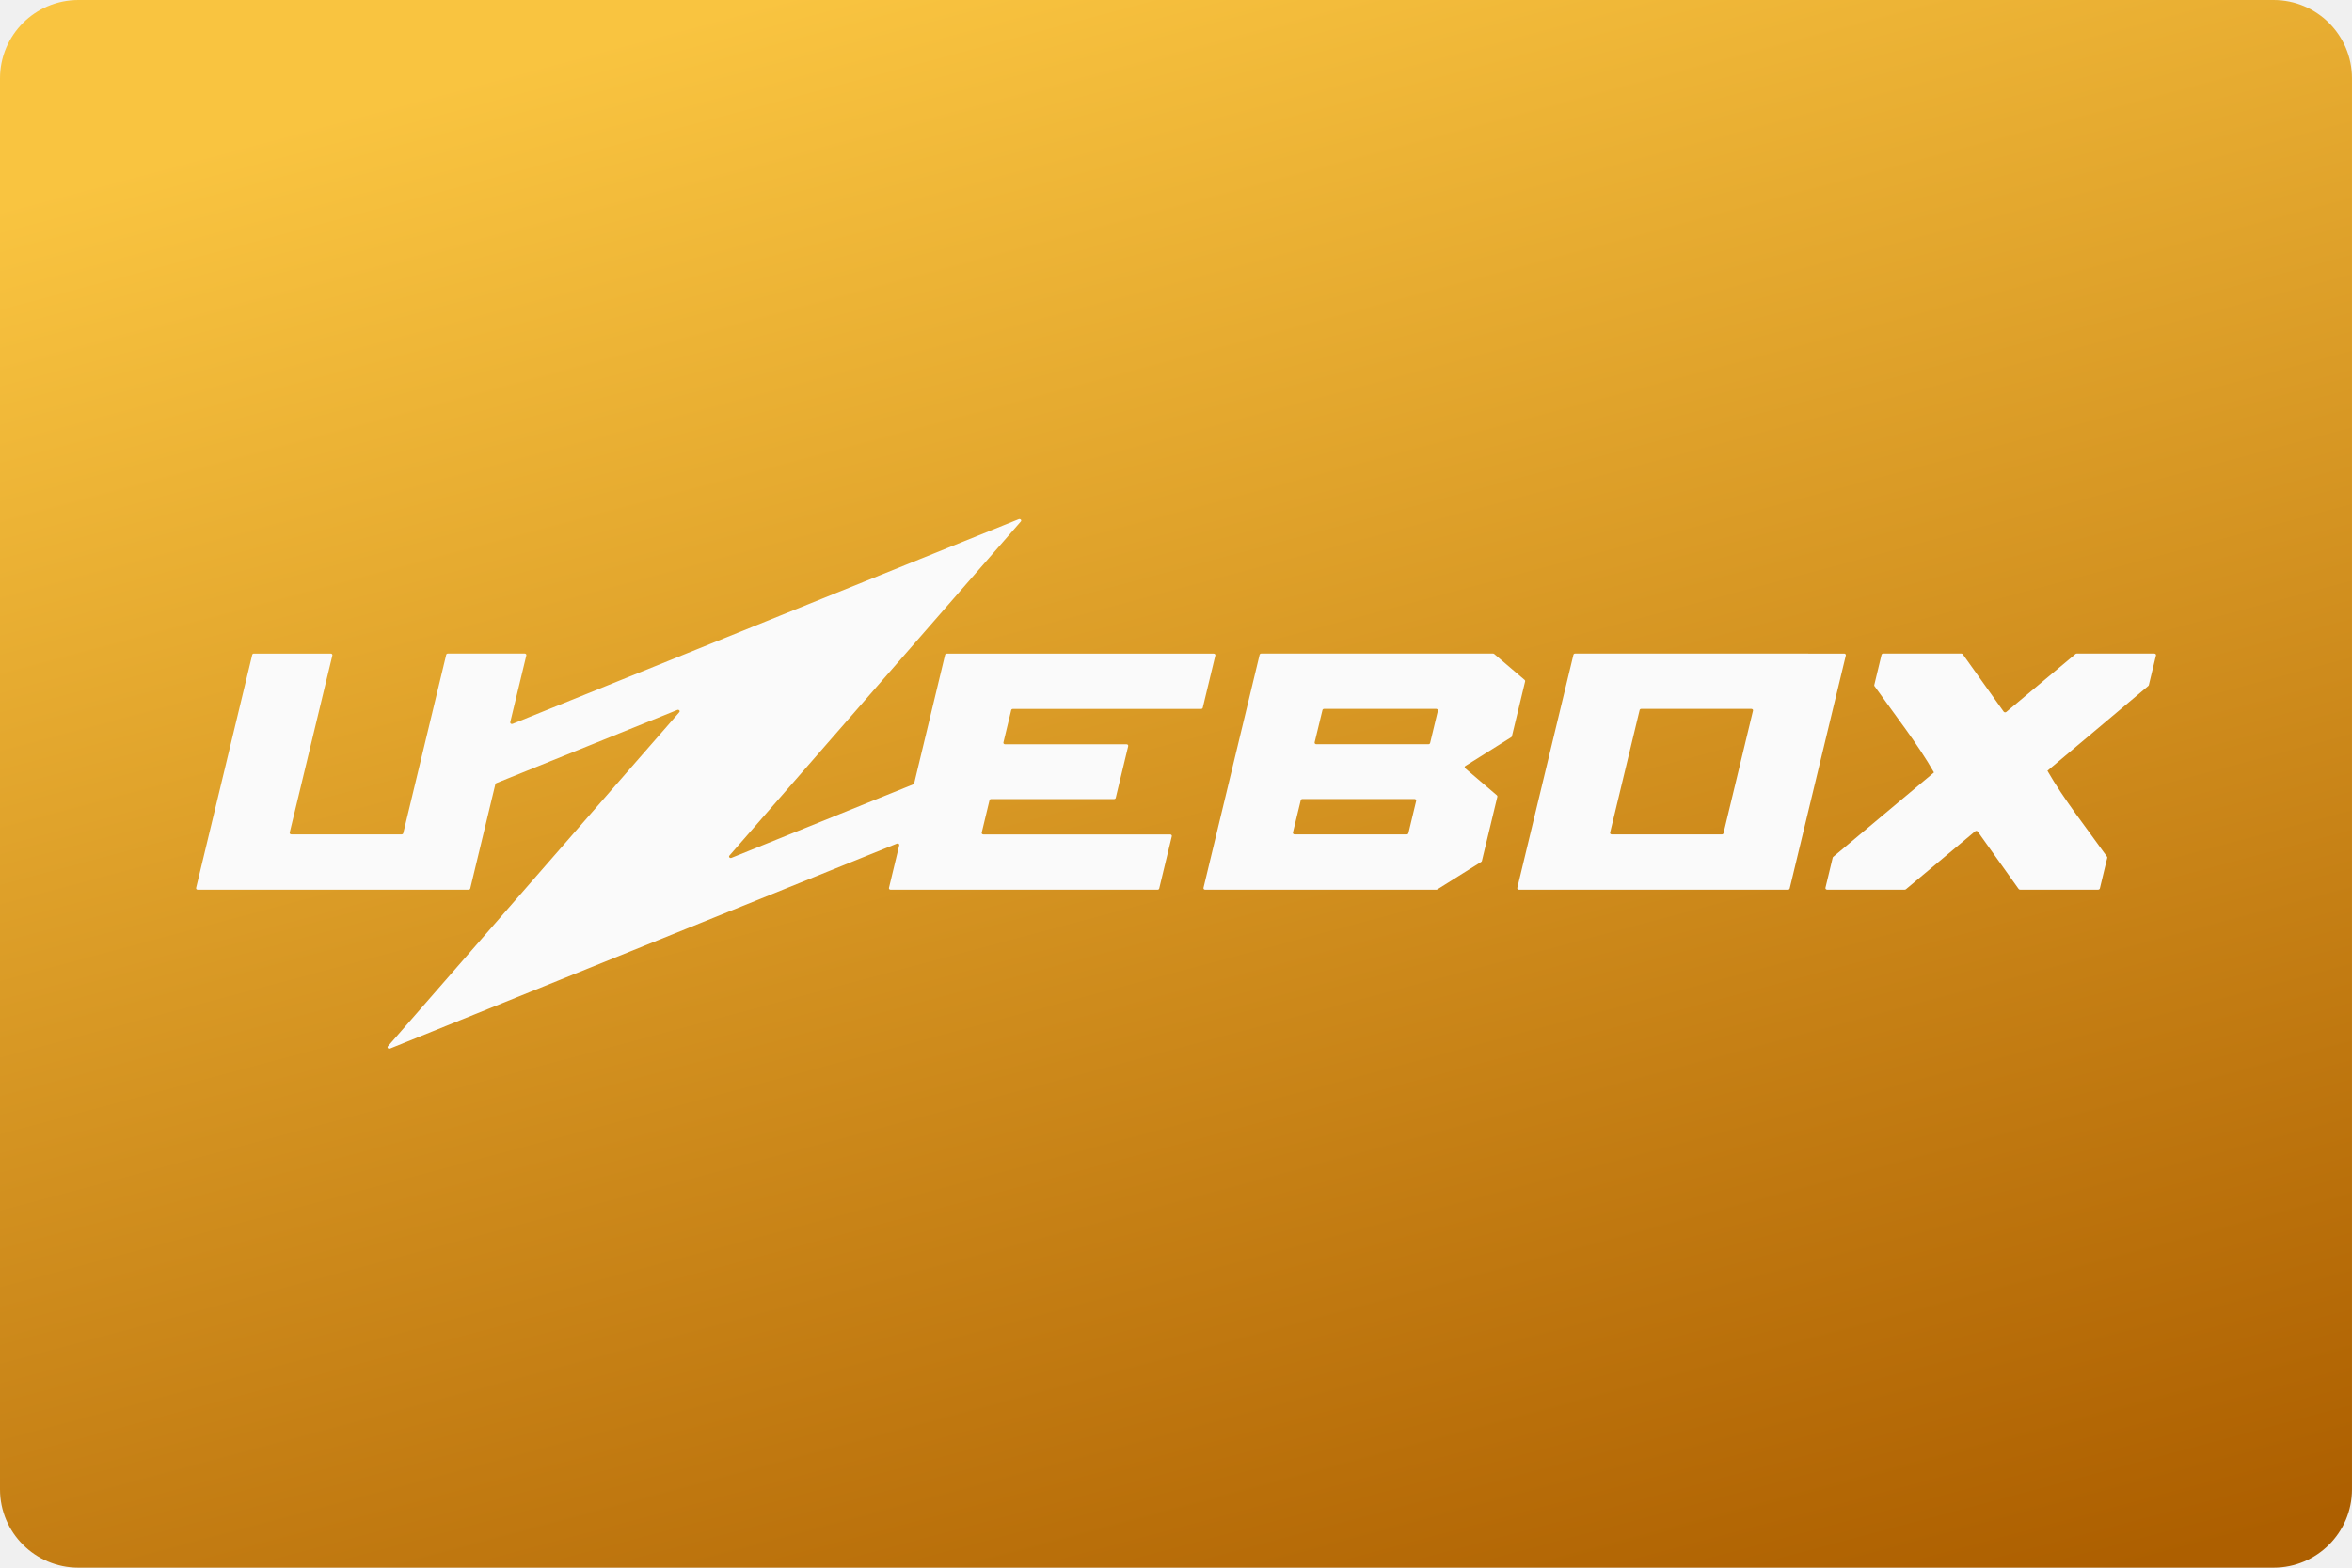
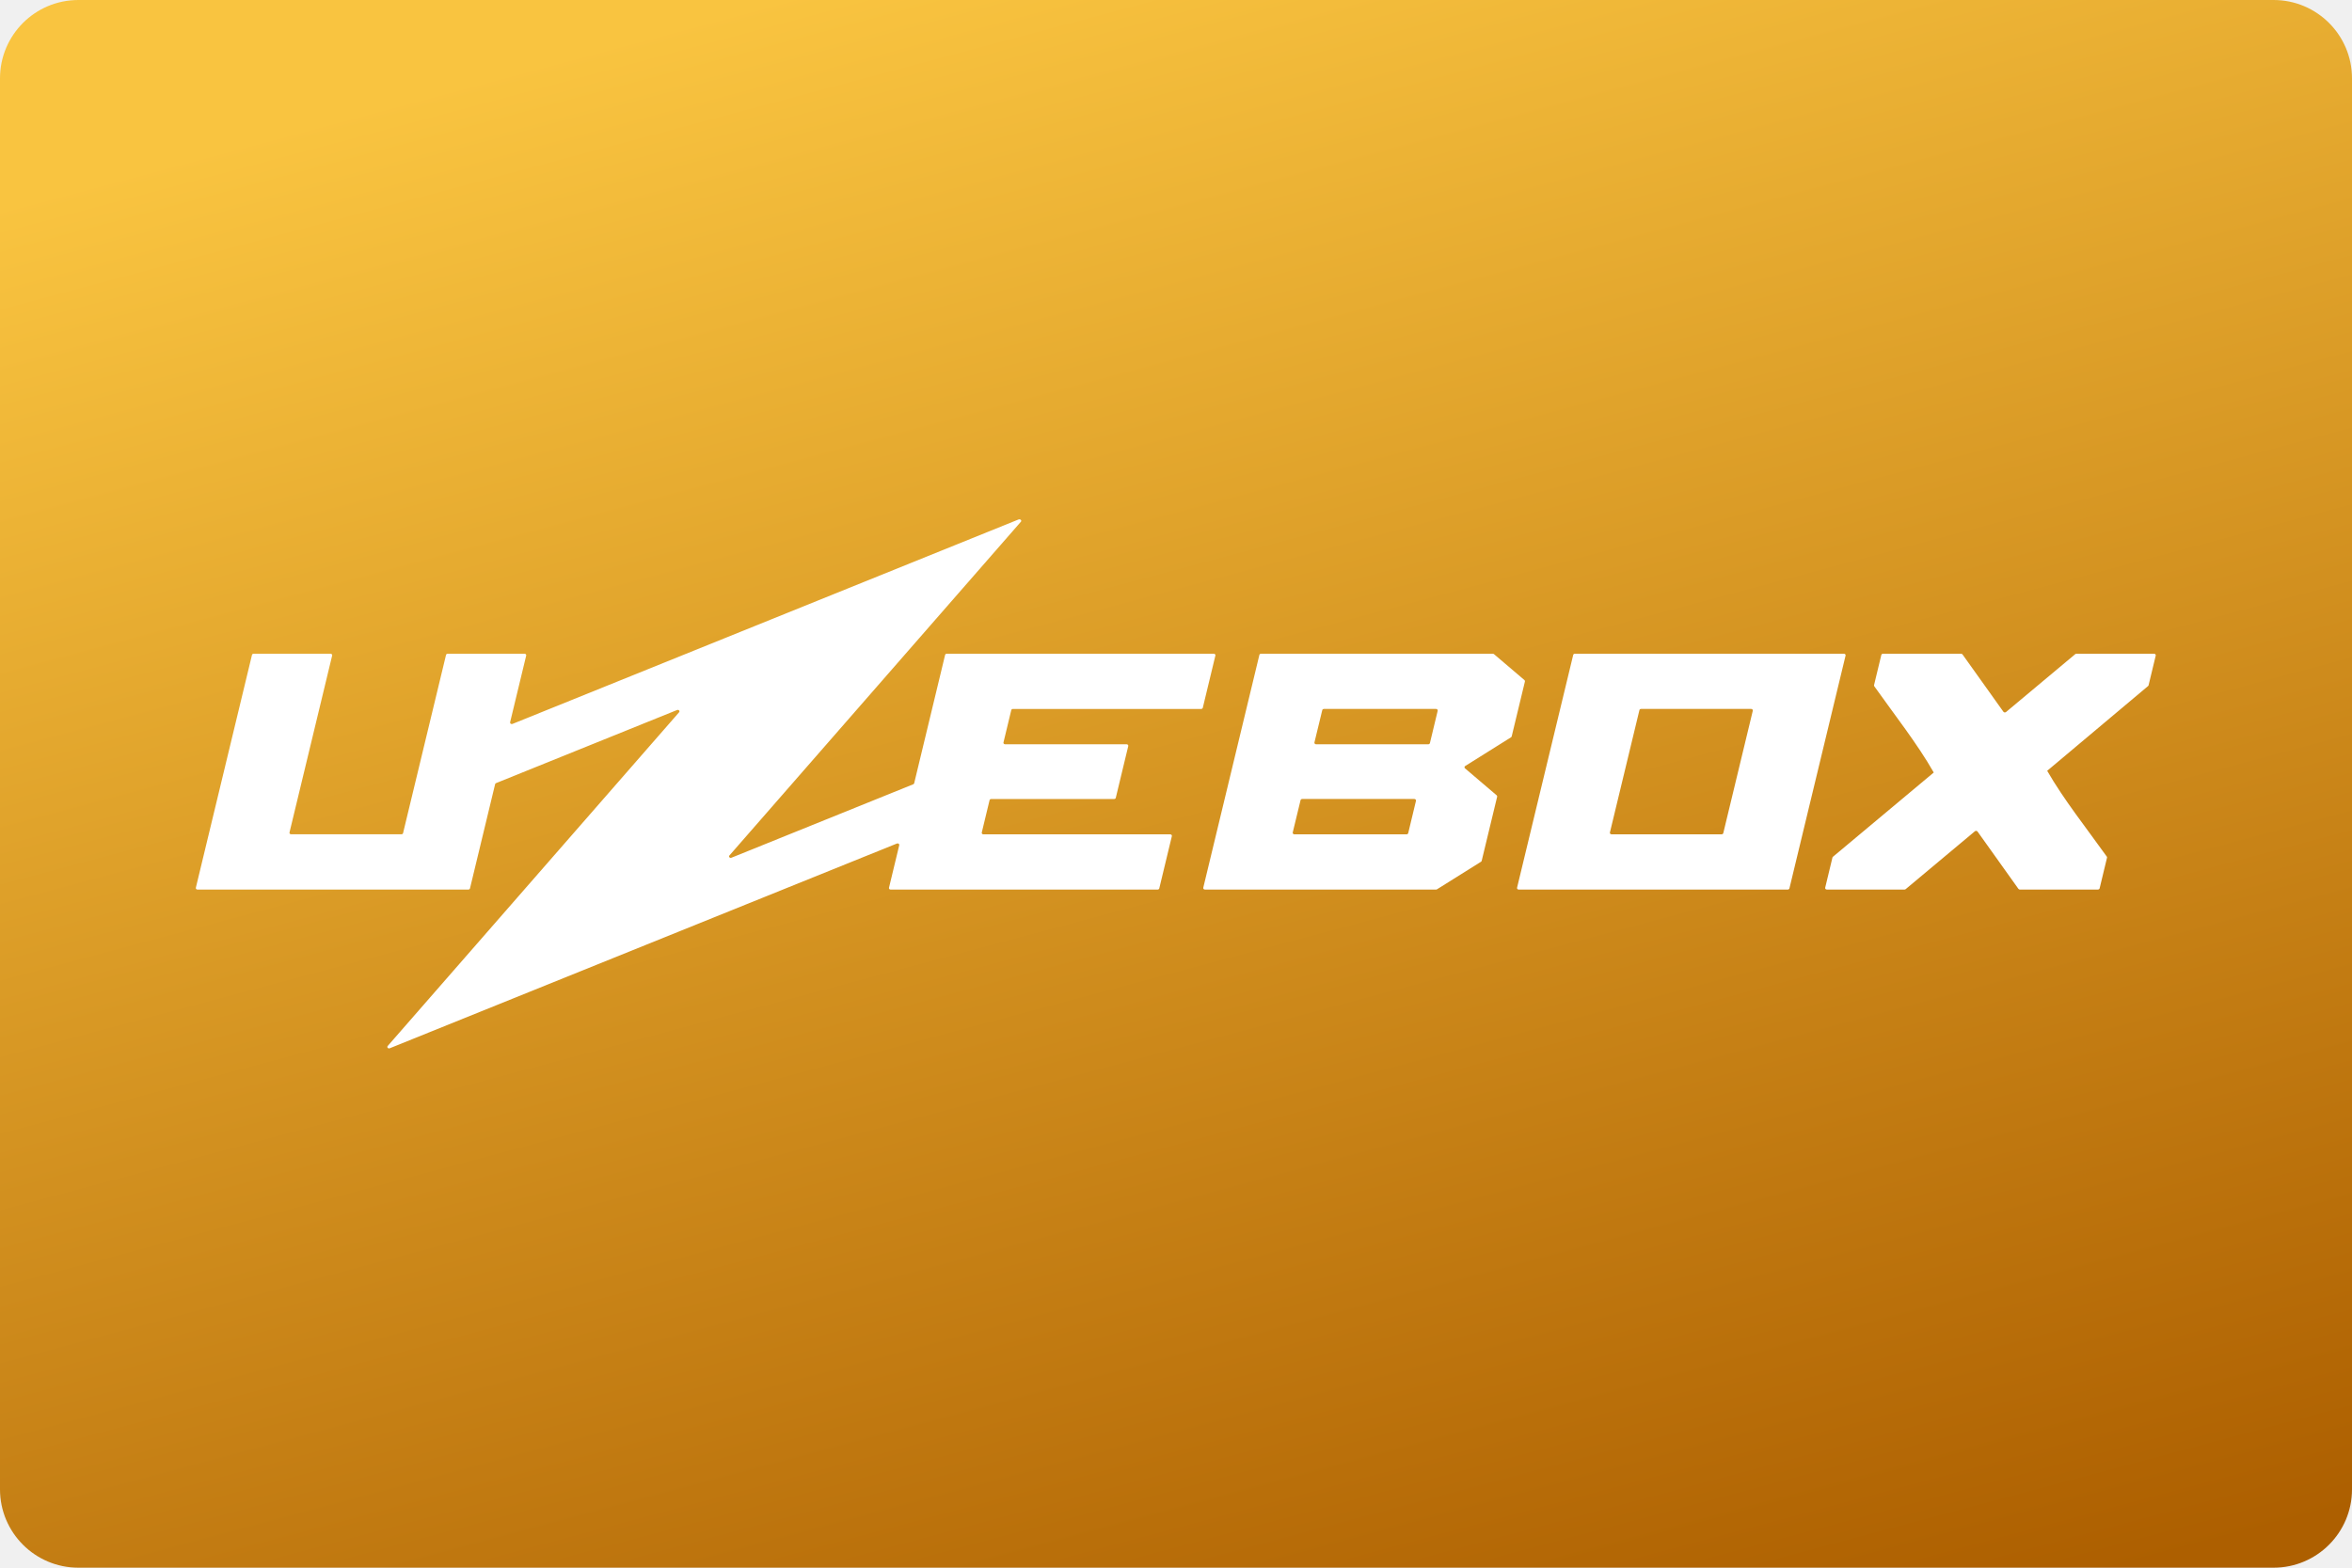
<svg xmlns="http://www.w3.org/2000/svg" width="480" height="320" version="1.1" viewBox="0 0 480 320">
  <defs>
-     <linearGradient id="a" x1="116.42" x2="90.277" y1="84.403" y2="-13.151" gradientUnits="userSpaceOnUse">
+     <linearGradient id="a" x1="116.4" x2="90.28" y1="84.4" y2="-13.15" gradientTransform="scale(3.78)" gradientUnits="userSpaceOnUse">
      <stop stop-color="#ad5f00" offset="0" />
      <stop stop-color="#f9c440" offset="1" />
    </linearGradient>
  </defs>
-   <g transform="scale(3.7795)">
-     <rect width="127" height="84.667" ry="4.233" fill="url(#a)" stroke-linecap="square" stroke-linejoin="round" stroke-width=".529" style="paint-order:stroke fill markers" />
-     <path d="m55.045 28.028c-0.01 7.36e-4 -0.021 0.004-0.032 0.008l-27.336 11.057a0.09 0.08 0 0 1-0.126-0.089l0.87-3.611a0.09 0.08 0 0 0-0.089-0.096h-4.15a0.09 0.08 0 0 0-0.088 0.063l-2.32 9.639a0.09 0.08 0 0 1-0.088 0.063h-5.955a0.09 0.08 0 0 1-0.088-0.096l2.304-9.572a0.09 0.08 0 0 0-0.088-0.096h-4.15a0.09 0.08 0 0 0-0.089 0.063l-3.031 12.594a0.09 0.08 0 0 0 0.088 0.096h14.626a0.09 0.08 0 0 0 0.088-0.063l1.357-5.637a0.09 0.079 0 0 1 0.05-0.056l9.773-3.953c0.086-0.035 0.167 0.055 0.11 0.121l-15.736 18.046c-0.058 0.067 0.024 0.158 0.111 0.123l27.374-11.071a0.09 0.08 0 0 1 0.126 0.089l-0.555 2.305a0.09 0.08 0 0 0 0.088 0.096h14.416a0.09 0.08 0 0 0 0.089-0.063l0.681-2.827a0.09 0.08 0 0 0-0.088-0.096h-10.089a0.09 0.08 0 0 1-0.088-0.096l0.421-1.751a0.09 0.08 0 0 1 0.088-0.063h6.639a0.09 0.08 0 0 0 0.089-0.063l0.673-2.799a0.09 0.08 0 0 0-0.088-0.096h-6.562a0.09 0.08 0 0 1-0.088-0.096l0.421-1.751a0.09 0.08 0 0 1 0.088-0.063h10.166a0.09 0.08 0 0 0 0.088-0.063l0.681-2.827a0.09 0.08 0 0 0-0.088-0.096h-14.416a0.09 0.08 0 0 0-0.089 0.063l-1.67 6.941a0.09 0.079 0 0 1-0.051 0.056l-9.816 3.97c-0.086 0.035-0.167-0.055-0.11-0.121l15.739-18.05c0.05-0.058-0.006-0.134-0.078-0.129zm13.061 7.269a0.093 0.082 0 0 0-0.091 0.065l-3.03 12.59a0.093 0.082 0 0 0 0.091 0.099h12.48c0.019 0 0.038-0.006 0.054-0.016l2.371-1.488a0.093 0.082 0 0 0 0.037-0.05l0.835-3.469a0.093 0.082 0 0 0-0.027-0.076l-1.71-1.458a0.094 0.082 0 0 1 0.011-0.126l2.474-1.552a0.093 0.082 0 0 0 0.037-0.05l0.715-2.969a0.093 0.082 0 0 0-0.027-0.075l-1.643-1.402a0.094 0.082 0 0 0-0.065-0.023zm16.944 0a0.092 0.081 0 0 0-0.089 0.064l-3.032 12.592a0.091 0.081 0 0 0 0.09 0.098h14.529a0.092 0.081 0 0 0 0.089-0.064l3.032-12.592a0.091 0.081 0 0 0-0.09-0.097zm16.639 0c-0.044 7e-5 -0.082 0.027-0.092 0.065l-0.392 1.632c-5e-3 0.021-1e-3 0.042 0.011 0.06 1.071 1.514 2.34 3.127 3.212 4.665l-5.441 4.558c-0.014 0.011-0.023 0.026-0.027 0.042l-0.392 1.631c-0.012 0.051 0.033 0.099 0.092 0.099h4.19c0.024-8.5e-5 0.047-0.009 0.065-0.023l3.735-3.129c0.043-0.036 0.112-0.028 0.144 0.016l2.206 3.097c0.017 0.024 0.047 0.039 0.079 0.039h4.215c0.044-5.5e-5 0.082-0.027 0.092-0.065l0.399-1.657c5e-3 -0.021-4.2e-4 -0.042-0.013-0.06-1.073-1.506-2.344-3.11-3.217-4.64l5.448-4.583c0.014-0.011 0.022-0.026 0.027-0.042l0.387-1.606c0.012-0.051-0.032-0.099-0.091-0.099h-4.19c-0.024 7e-5 -0.047 0.008-0.065 0.023l-3.735 3.129c-0.043 0.036-0.112 0.028-0.144-0.016l-2.206-3.097c-0.017-0.024-0.047-0.039-0.079-0.039zm-30.19 2.987h6.051c0.059 0 0.104 0.048 0.091 0.099l-0.419 1.746a0.093 0.082 0 0 1-0.091 0.065h-6.054a0.093 0.082 0 0 1-0.091-0.099l0.423-1.747a0.093 0.082 0 0 1 0.091-0.065zm17.124 0h5.946c0.058 0 0.1 0.047 0.088 0.096l-1.594 6.621a0.09 0.08 0 0 1-0.088 0.063h-5.946a0.09 0.079 0 0 1-0.088-0.096l1.594-6.621a0.09 0.08 0 0 1 0.088-0.063zm-18.296 4.869h6.051c0.059 0 0.104 0.048 0.091 0.099l-0.419 1.746a0.093 0.082 0 0 1-0.091 0.065h-6.054a0.093 0.082 0 0 1-0.091-0.099l0.423-1.747a0.093 0.082 0 0 1 0.091-0.065z" fill="#fafafa" />
-   </g>
-   <style type="text/css">.st0{fill:#FC0C18;}
- 	.st1{fill:#FC0C18;}</style>
+   <rect width="480" height="320" ry="16" fill="url(#a)" />
+   <path d="m208 106c-0.039 3e-3 -0.079 0.014-0.119 0.03l-103.3 41.74a0.342 0.301 0 0 1-0.478-0.336l3.286-13.63a0.342 0.301 0 0 0-0.337-0.363h-15.69a0.342 0.301 0 0 0-0.334 0.239l-8.77 36.38a0.342 0.301 0 0 1-0.334 0.236h-22.51a0.342 0.301 0 0 1-0.334-0.363l8.708-36.13a0.342 0.301 0 0 0-0.334-0.363h-15.69a0.342 0.301 0 0 0-0.337 0.236l-11.46 47.54a0.342 0.301 0 0 0 0.334 0.363h55.28a0.342 0.301 0 0 0 0.334-0.236l5.131-21.28a0.34 0.298 0 0 1 0.19-0.212l36.94-14.92c0.325-0.131 0.633 0.209 0.416 0.458l-59.47 68.12c-0.221 0.252 0.091 0.597 0.421 0.464l103.5-41.79a0.342 0.301 0 0 1 0.478 0.336l-2.097 8.699a0.342 0.301 0 0 0 0.334 0.363h54.49a0.342 0.301 0 0 0 0.337-0.239l2.572-10.67a0.342 0.301 0 0 0-0.334-0.363h-38.13a0.342 0.301 0 0 1-0.334-0.363l1.592-6.611a0.342 0.301 0 0 1 0.334-0.239h25.09a0.342 0.301 0 0 0 0.337-0.239l2.545-10.57a0.342 0.301 0 0 0-0.334-0.363h-24.8a0.342 0.301 0 0 1-0.334-0.363l1.592-6.611a0.342 0.301 0 0 1 0.334-0.239h38.42a0.342 0.301 0 0 0 0.334-0.239l2.572-10.67a0.342 0.301 0 0 0-0.334-0.363h-54.49a0.342 0.301 0 0 0-0.337 0.239l-6.312 26.2a0.34 0.298 0 0 1-0.193 0.212l-37.1 14.99c-0.325 0.131-0.633-0.207-0.416-0.456l59.49-68.13c0.19-0.218-0.022-0.505-0.296-0.485zm49.36 27.44a0.352 0.309 0 0 0-0.345 0.244l-11.45 47.52a0.352 0.309 0 0 0 0.342 0.374h47.17c0.073 0 0.144-0.022 0.204-0.06l8.963-5.615a0.35 0.308 0 0 0 0.141-0.187l3.156-13.09a0.352 0.309 0 0 0-0.101-0.287l-6.461-5.504a0.354 0.311 0 0 1 0.041-0.475l9.349-5.859a0.35 0.308 0 0 0 0.139-0.187l2.702-11.21a0.35 0.308 0 0 0-0.101-0.285l-6.212-5.292a0.354 0.311 0 0 0-0.247-0.087zm64.04 0a0.347 0.305 0 0 0-0.337 0.241l-11.46 47.53a0.346 0.304 0 0 0 0.339 0.369h54.91a0.347 0.305 0 0 0 0.337-0.241l11.46-47.53a0.346 0.304 0 0 0-0.339-0.366zm62.89 0c-0.167 2.7e-4 -0.311 0.104-0.348 0.247l-1.483 6.16c-0.019 0.078-4e-3 0.16 0.043 0.228 4.048 5.717 8.843 11.8 12.14 17.61l-20.57 17.2c-0.051 0.043-0.088 0.099-0.103 0.16l-1.483 6.158c-0.046 0.193 0.123 0.374 0.348 0.374h15.84c0.091-3.2e-4 0.179-0.032 0.244-0.087l14.12-11.81c0.162-0.135 0.425-0.107 0.543 0.06l8.338 11.69c0.065 0.09 0.177 0.146 0.299 0.146h15.93c0.167-2.1e-4 0.311-0.104 0.348-0.247l1.507-6.255c0.019-0.079-2e-3 -0.16-0.049-0.228-4.055-5.684-8.86-11.74-12.16-17.51l20.59-17.3c0.054-0.043 0.085-0.099 0.101-0.16l1.461-6.062c0.045-0.193-0.121-0.374-0.345-0.374h-15.84c-0.091 2.7e-4 -0.179 0.032-0.244 0.087l-14.12 11.81c-0.162 0.135-0.425 0.107-0.543-0.06l-8.338-11.69c-0.065-0.09-0.177-0.146-0.299-0.146zm-114.1 11.27h22.87c0.224 0 0.391 0.182 0.345 0.374l-1.583 6.592a0.353 0.31 0 0 1-0.345 0.247h-22.88a0.353 0.31 0 0 1-0.345-0.374l1.597-6.594a0.352 0.309 0 0 1 0.342-0.244zm64.72 0h22.47c0.217 0 0.379 0.178 0.334 0.363l-6.024 24.99a0.342 0.301 0 0 1-0.334 0.236h-22.47a0.341 0.3 0 0 1-0.334-0.361l6.024-24.99a0.342 0.301 0 0 1 0.334-0.239zm-69.15 18.38h22.87c0.224 0 0.391 0.182 0.345 0.374l-1.583 6.592a0.353 0.31 0 0 1-0.345 0.247h-22.88a0.352 0.309 0 0 1-0.345-0.374l1.597-6.594a0.352 0.309 0 0 1 0.342-0.244z" fill="#fff" />
</svg>
